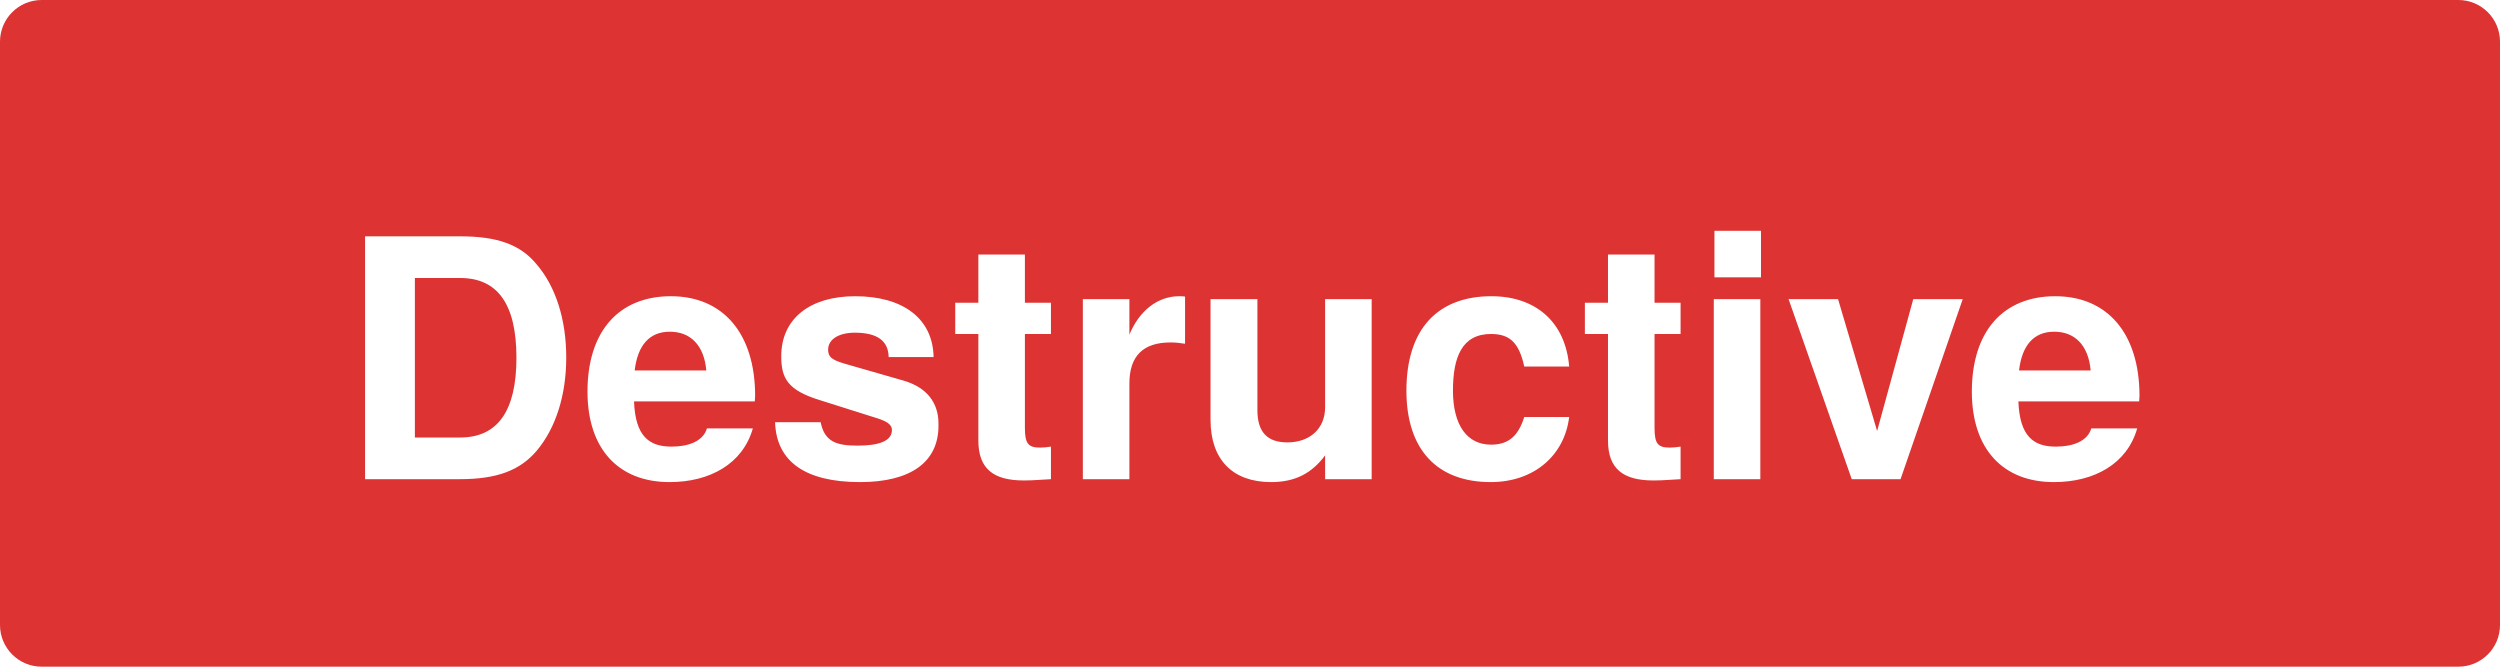
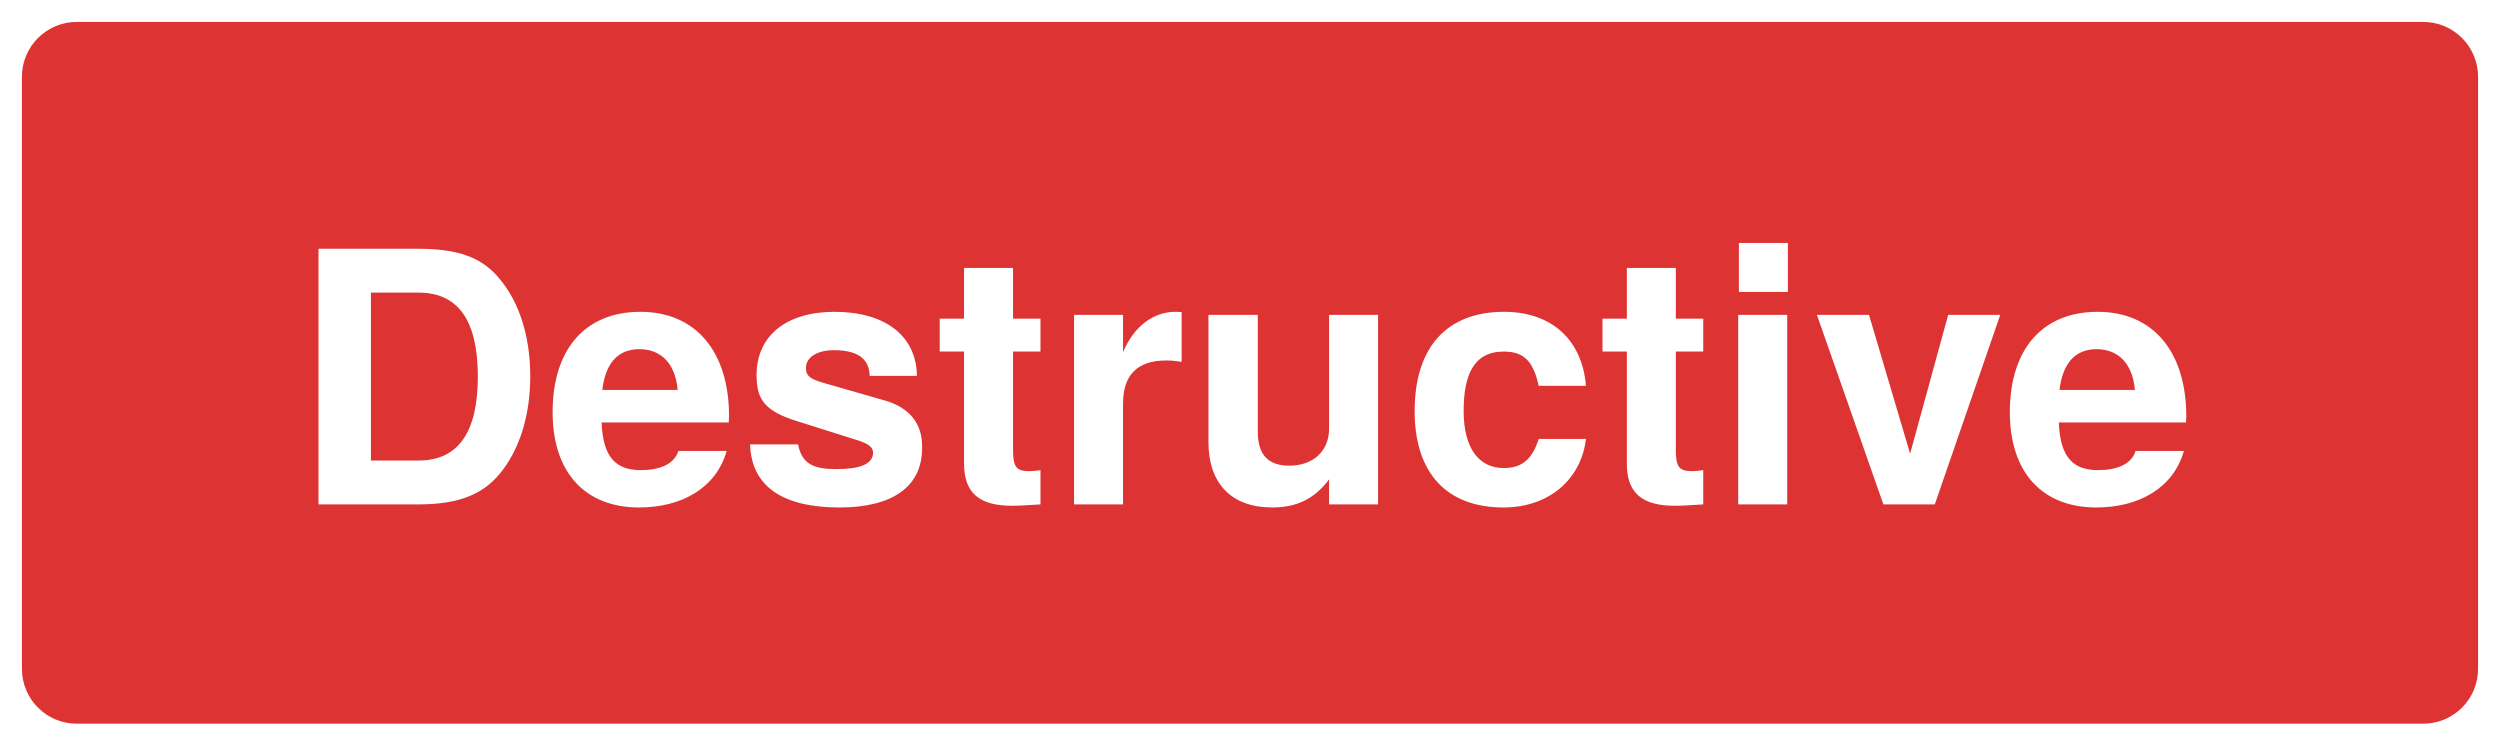
- <svg xmlns="http://www.w3.org/2000/svg" width="120" height="32" viewBox="0 0 120 32">
+ <svg xmlns="http://www.w3.org/2000/svg" width="114" height="34" viewBox="0 0 114 34">
  <g id="Artboard-page" fill="none" fill-rule="evenodd" stroke="none" stroke-width="1">
-     <g id="WikimediaUI-components_overview" transform="translate(-2303 -256)">
+     <g id="WikimediaUI-components_overview" transform="translate(-2302 -255)">
      <path fill="#FFF" d="M0 0h14720v3264H0z" />
      <g id="BUTTONS-NORMAL-&amp;-PRIMARY" transform="translate(1759 143)">
-         <g id="Primary-Buttons-X" transform="translate(1 113)">
-           <rect id="BG" width="120" height="32" x="543" y="0" fill="#D33" rx="2" />
-           <text id="8:16:8:16" fill="#FFF" font-family="HelveticaNeue-Bold, Helvetica Neue, sans-serif" font-size="16" font-weight="bold">
-             <tspan x="559.288" y="23">Destructive</tspan>
-           </text>
+         <g id="Normal-&amp;-Primary-Buttons-X" transform="translate(1 86)">
+           <g id="Button-/---destructive-/-!default" transform="translate(543 27)">
+             <rect id="bg" width="111" height="31" x=".5" y=".5" fill="#D33" fill-rule="evenodd" stroke="#D33" stroke-width="1" rx="2" />
+             <text id="label" fill="#FFF" font-family="HelveticaNeue-Bold, Helvetica Neue, sans-serif" font-size="16" font-weight="bold">
+               <tspan x="12.288" y="22">Destructive</tspan>
+             </text>
+           </g>
        </g>
      </g>
    </g>
  </g>
</svg>
